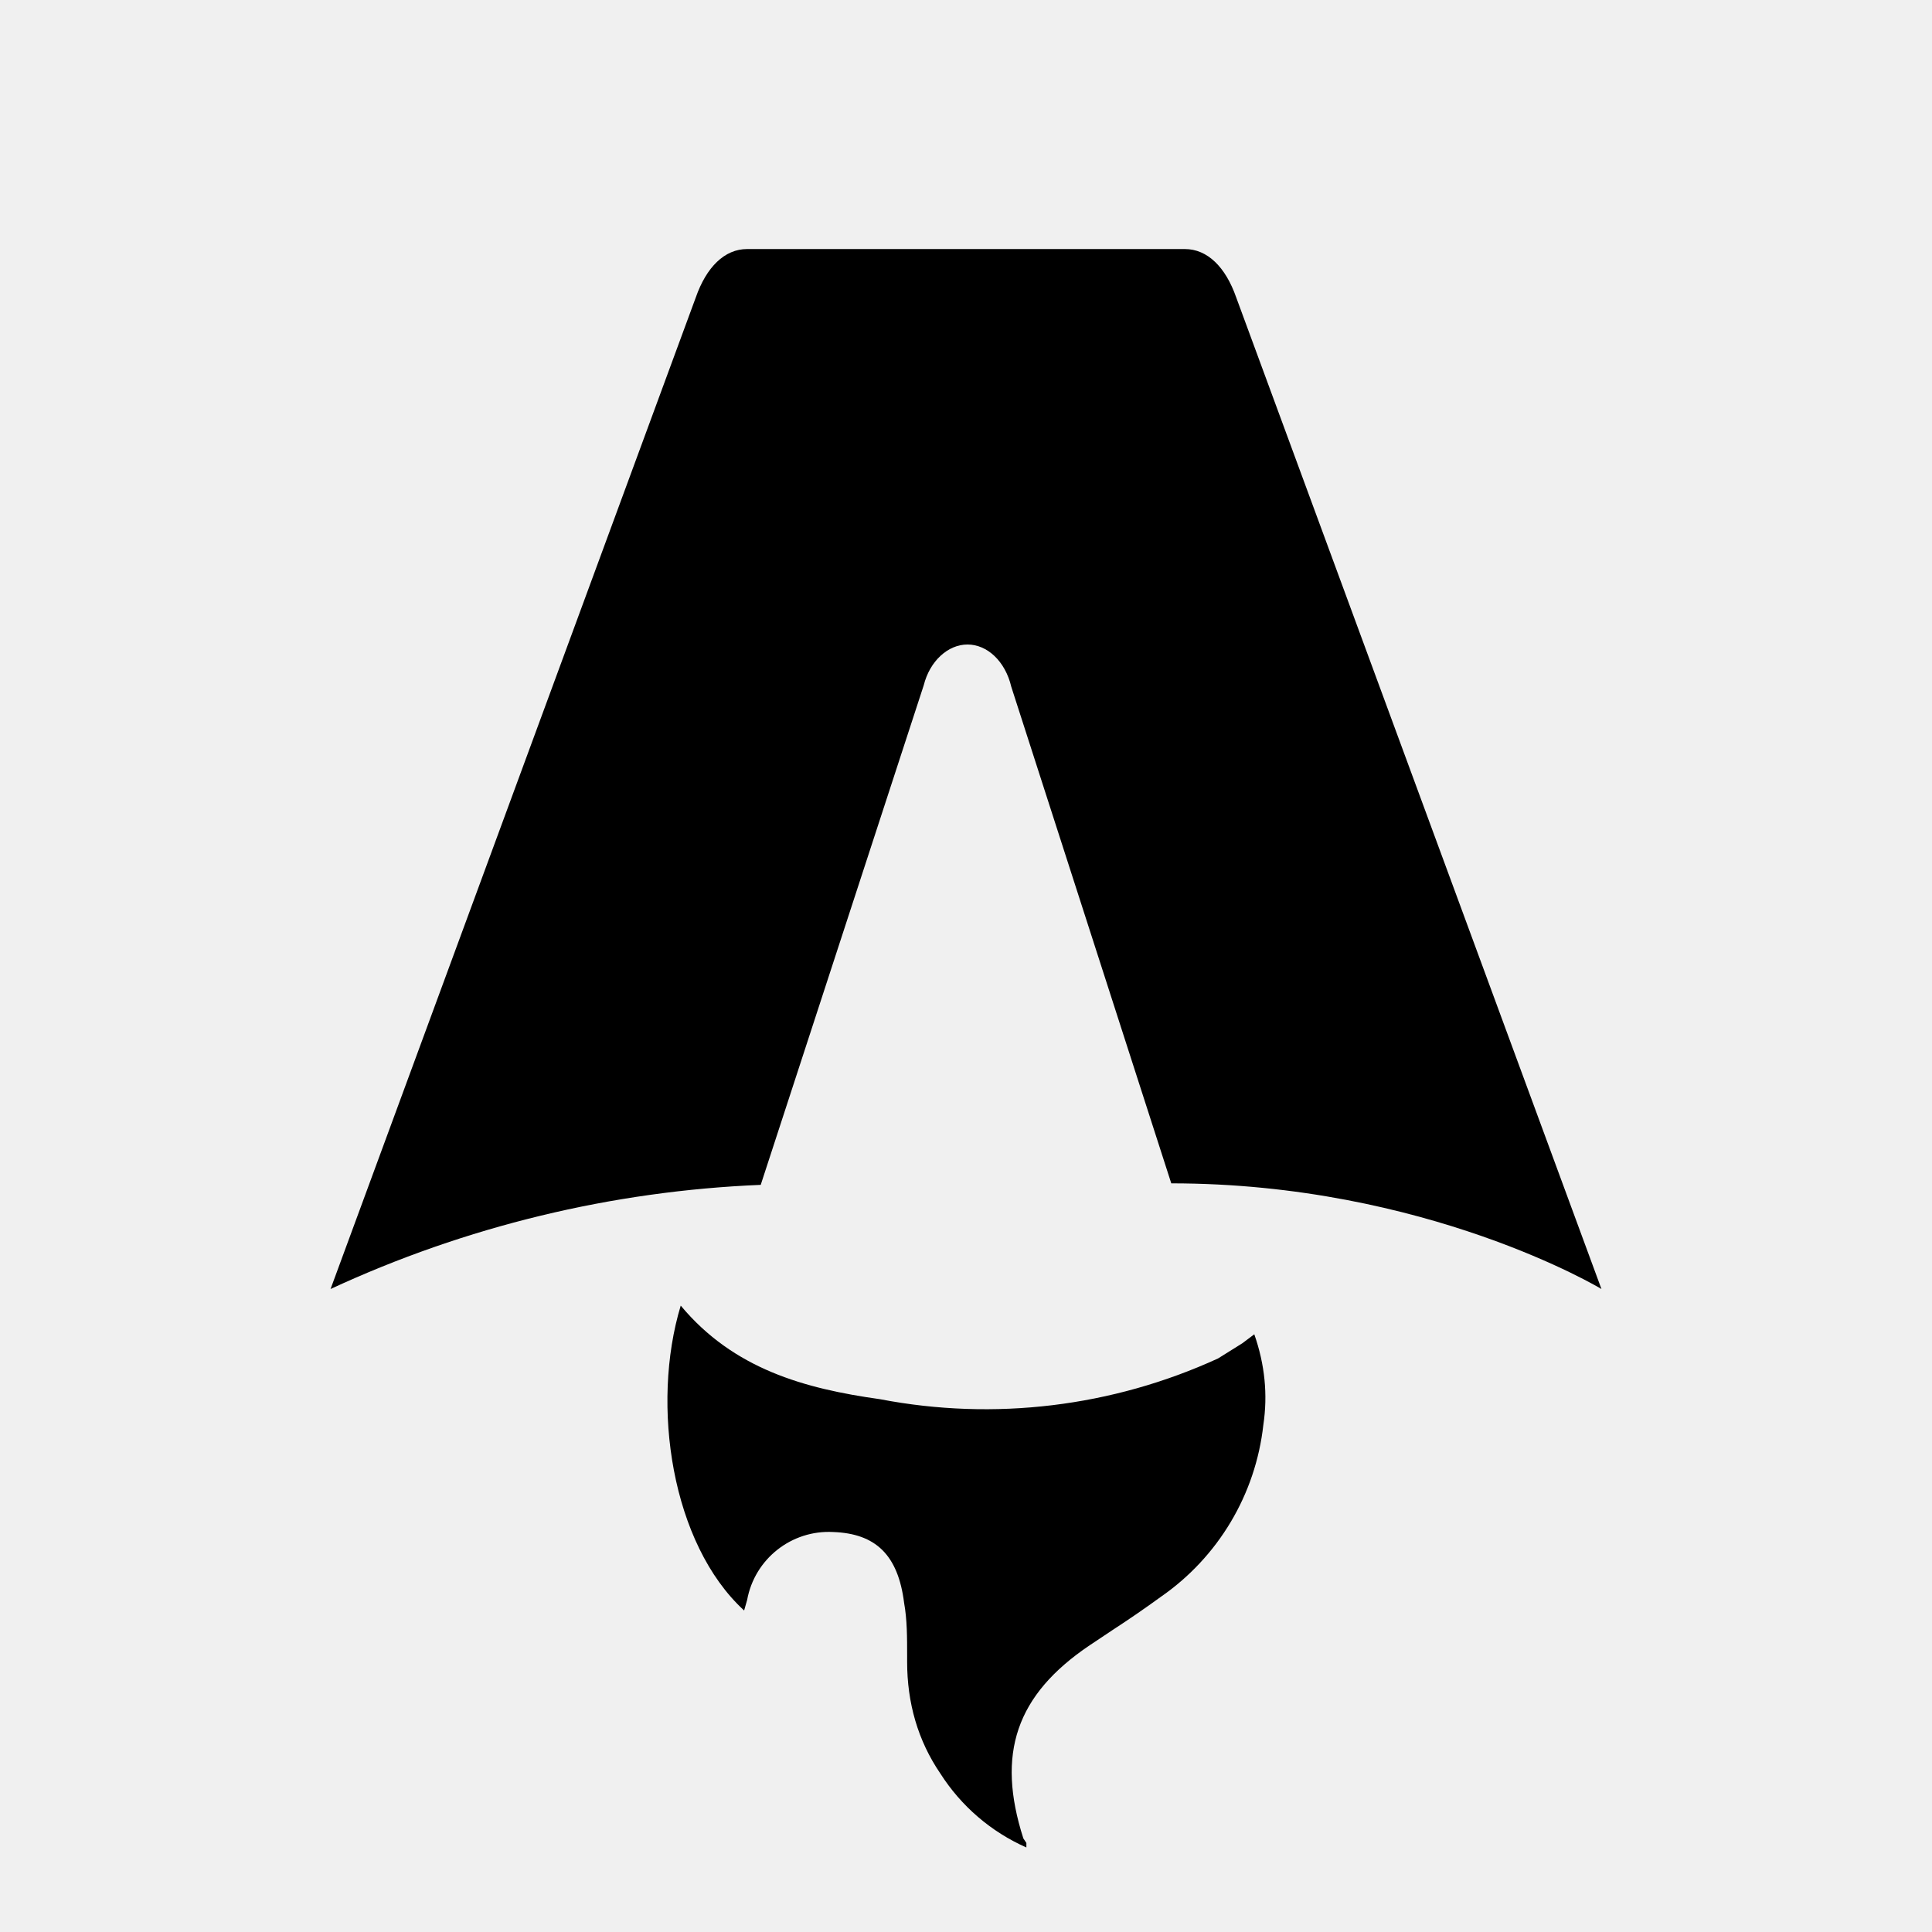
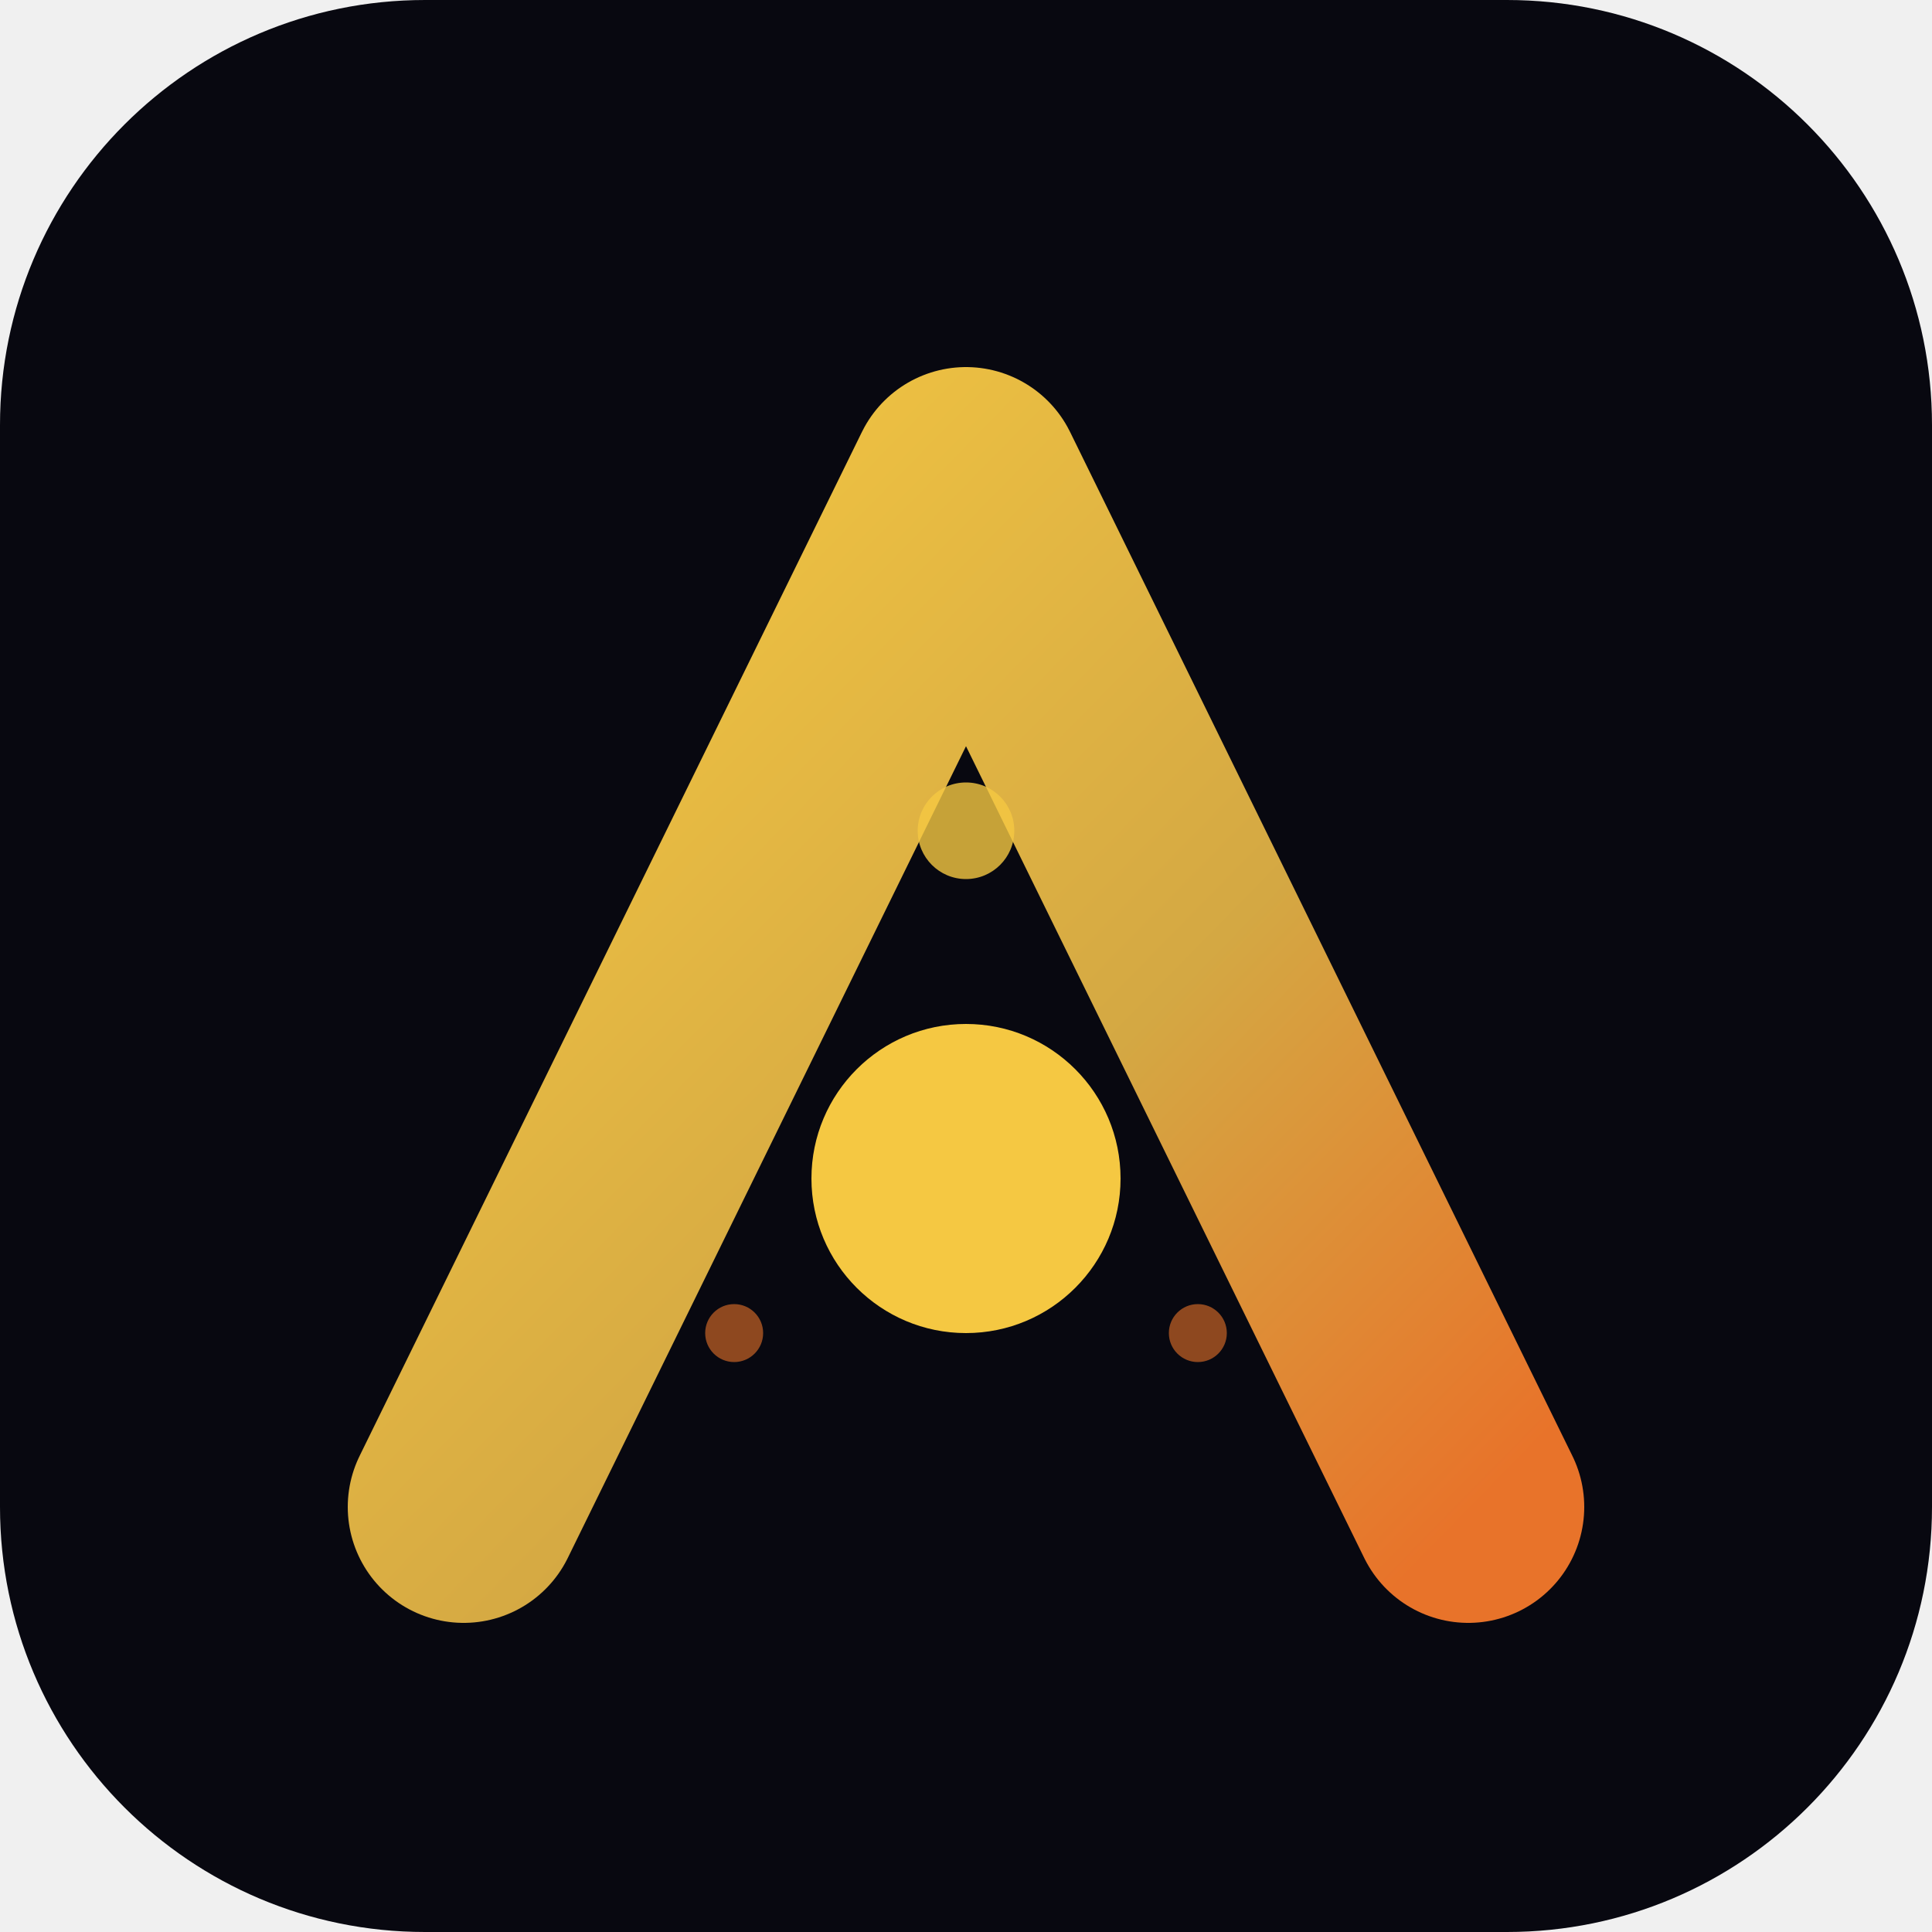
- <svg xmlns="http://www.w3.org/2000/svg" fill="none" viewBox="0 0 128 128">
-   <path d="M50.4 78.5a75.1 75.1 0 0 0-28.5 6.9l24.2-65.7c.7-2 1.9-3.2 3.4-3.2h29c1.5 0 2.7 1.2 3.4 3.2l24.2 65.7s-11.6-7-28.5-7L67 45.5c-.4-1.7-1.6-2.8-2.9-2.8-1.3 0-2.5 1.1-2.9 2.7L50.4 78.5Zm-1.1 28.2Zm-4.2-20.2c-2 6.6-.6 15.8 4.2 20.2a17.5 17.5 0 0 1 .2-.7 5.5 5.5 0 0 1 5.7-4.5c2.8.1 4.3 1.5 4.7 4.7.2 1.1.2 2.3.2 3.5v.4c0 2.7.7 5.2 2.2 7.4a13 13 0 0 0 5.7 4.9v-.3l-.2-.3c-1.8-5.6-.5-9.5 4.4-12.8l1.5-1a73 73 0 0 0 3.2-2.2 16 16 0 0 0 6.8-11.4c.3-2 .1-4-.6-6l-.8.6-1.6 1a37 37 0 0 1-22.4 2.7c-5-.7-9.7-2-13.2-6.2Z" />
-   <style>
-         path { fill: #000; }
-         @media (prefers-color-scheme: dark) {
-             path { fill: #FFF; }
-         }
-     </style>
+ <svg xmlns="http://www.w3.org/2000/svg" viewBox="0 0 100 100">
+   <defs>
+     <linearGradient id="gold" x1="0%" y1="0%" x2="100%" y2="100%">
+       <stop offset="0%" stop-color="#f5c842" />
+       <stop offset="60%" stop-color="#d4a843" />
+       <stop offset="100%" stop-color="#e8732a" />
+     </linearGradient>
+   </defs>
+   <rect width="100" height="100" rx="22" fill="#080810" />
+   <g transform="translate(0, 3)">
+     <path d="M24 75 L50 22 L76 75" fill="none" stroke="url(#gold)" stroke-width="12" stroke-linejoin="round" stroke-linecap="round" />
+     <circle cx="50" cy="58" r="8" fill="#f5c842" />
+     <circle cx="50" cy="40" r="2.5" fill="#f5c842" opacity="0.8" />
+     <circle cx="38" cy="66" r="1.5" fill="#e8732a" opacity="0.6" />
+     <circle cx="62" cy="66" r="1.5" fill="#e8732a" opacity="0.6" />
+   </g>
</svg>
